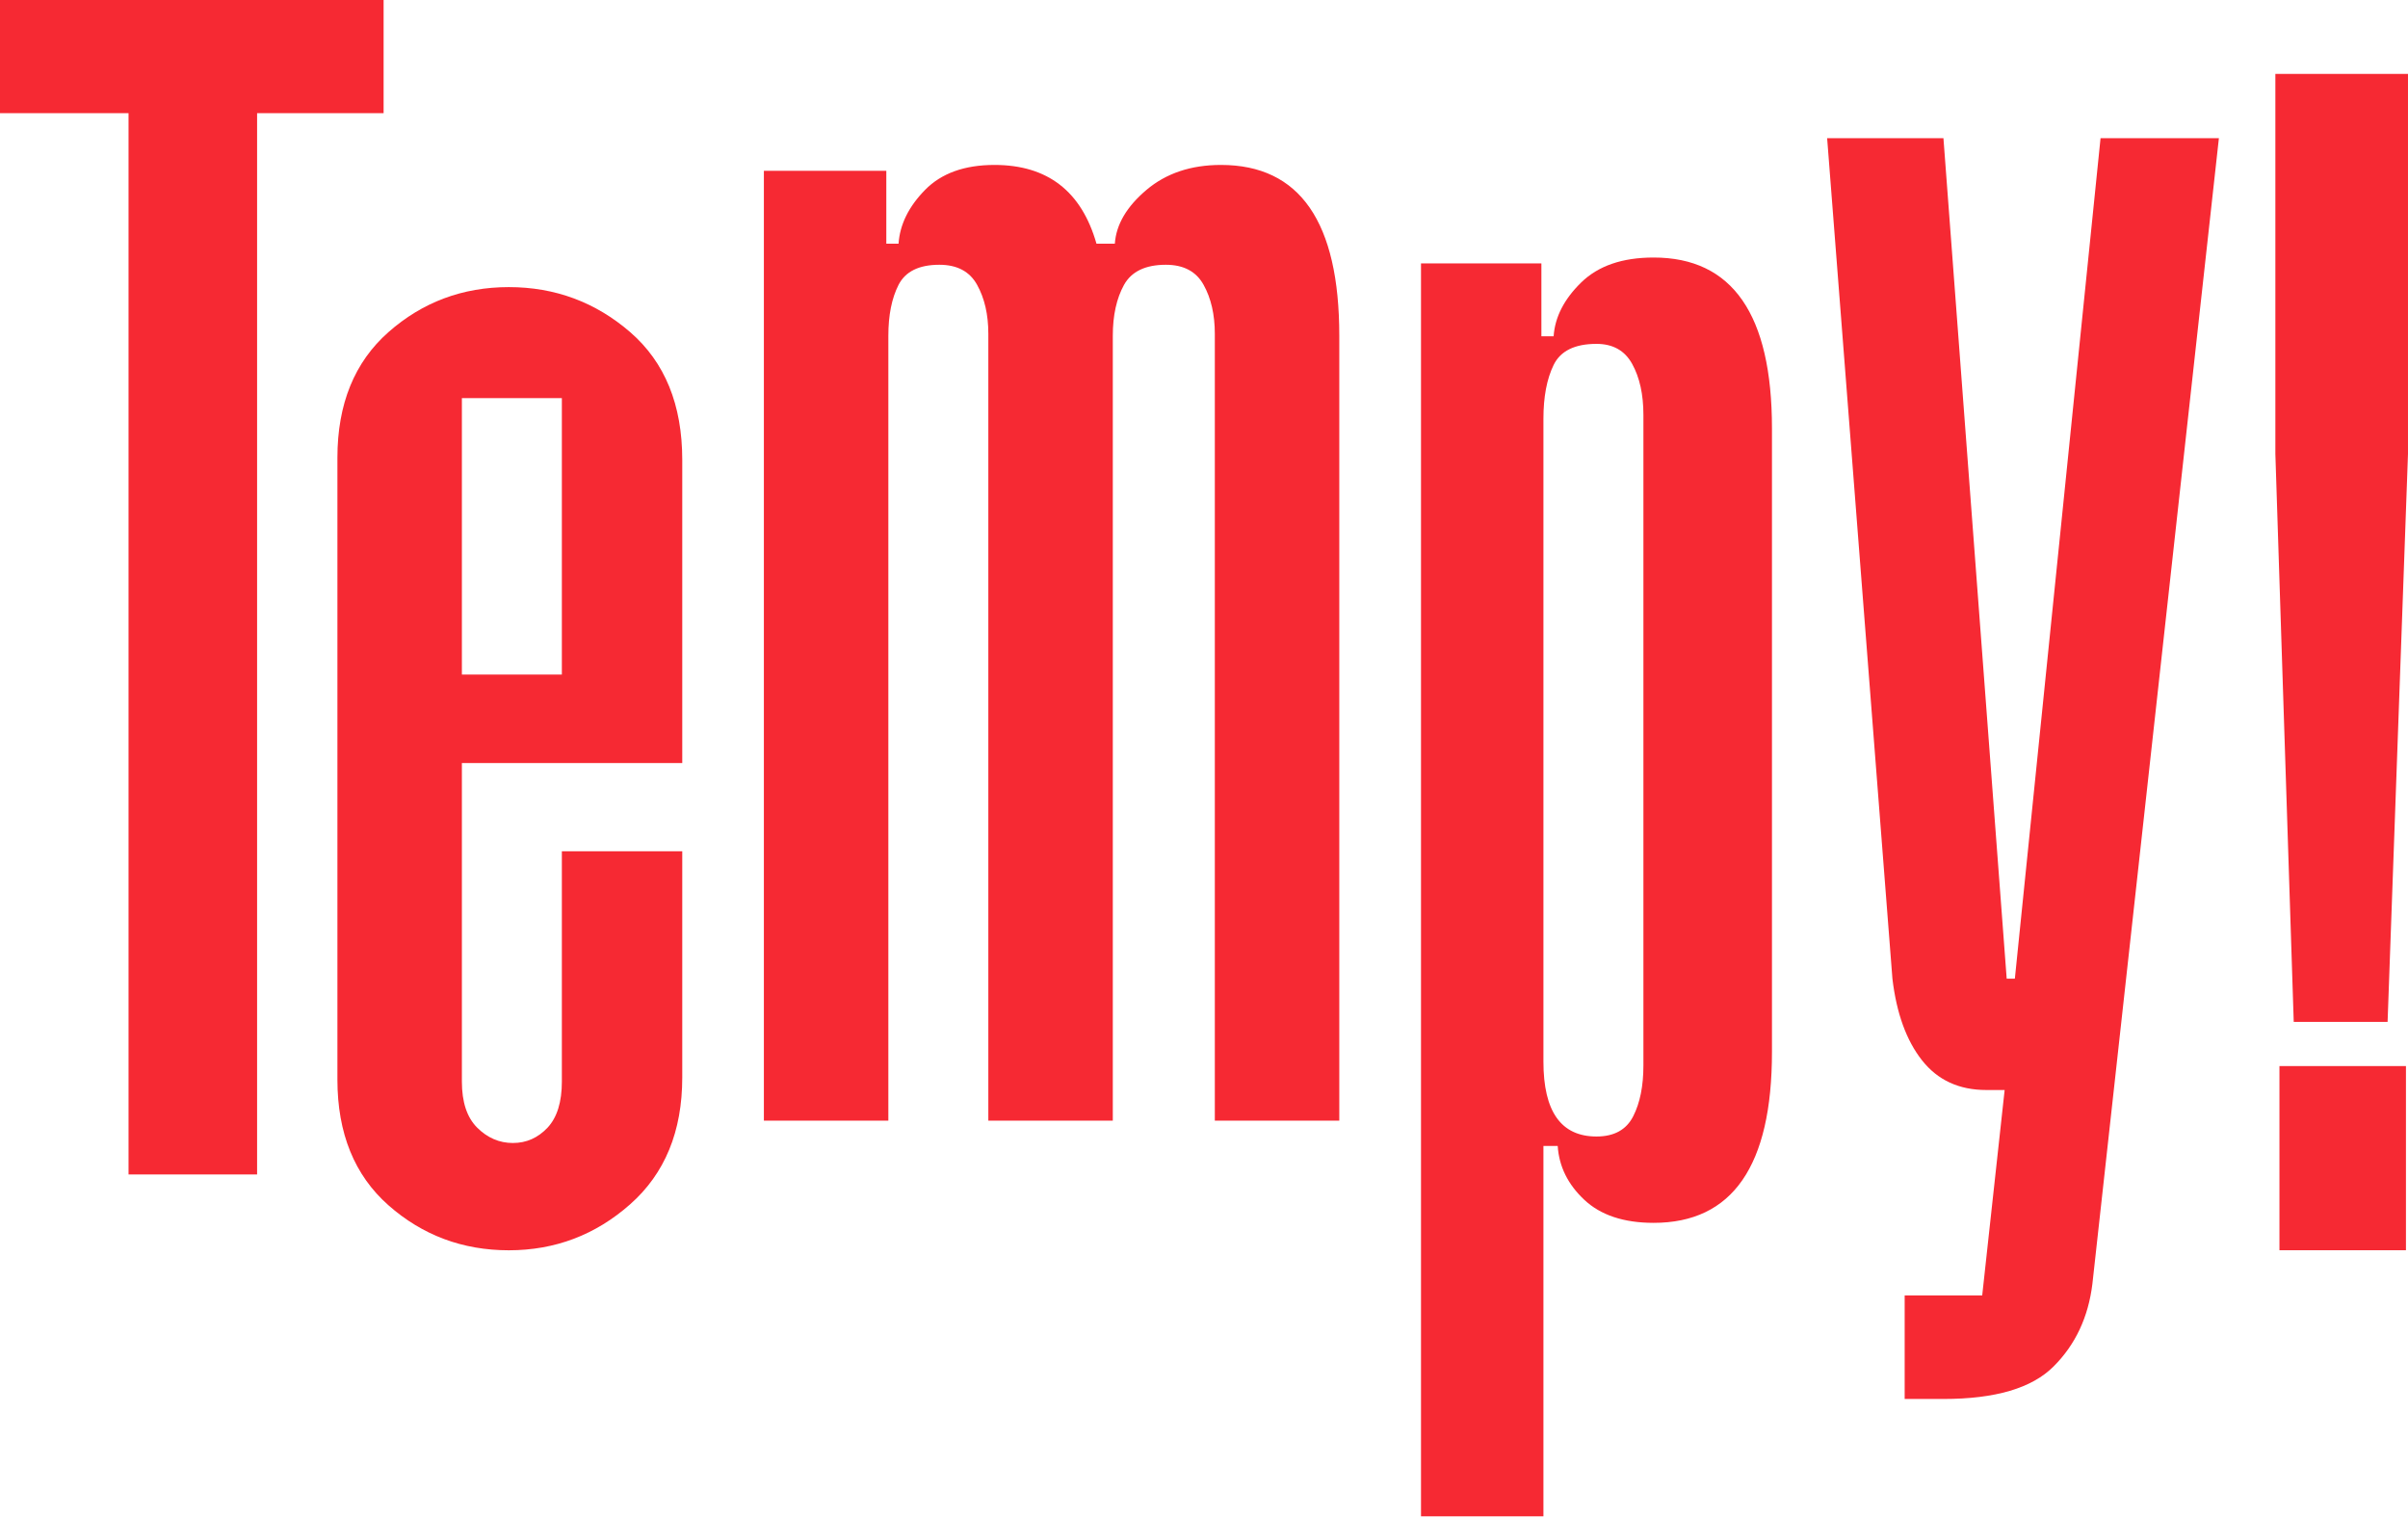
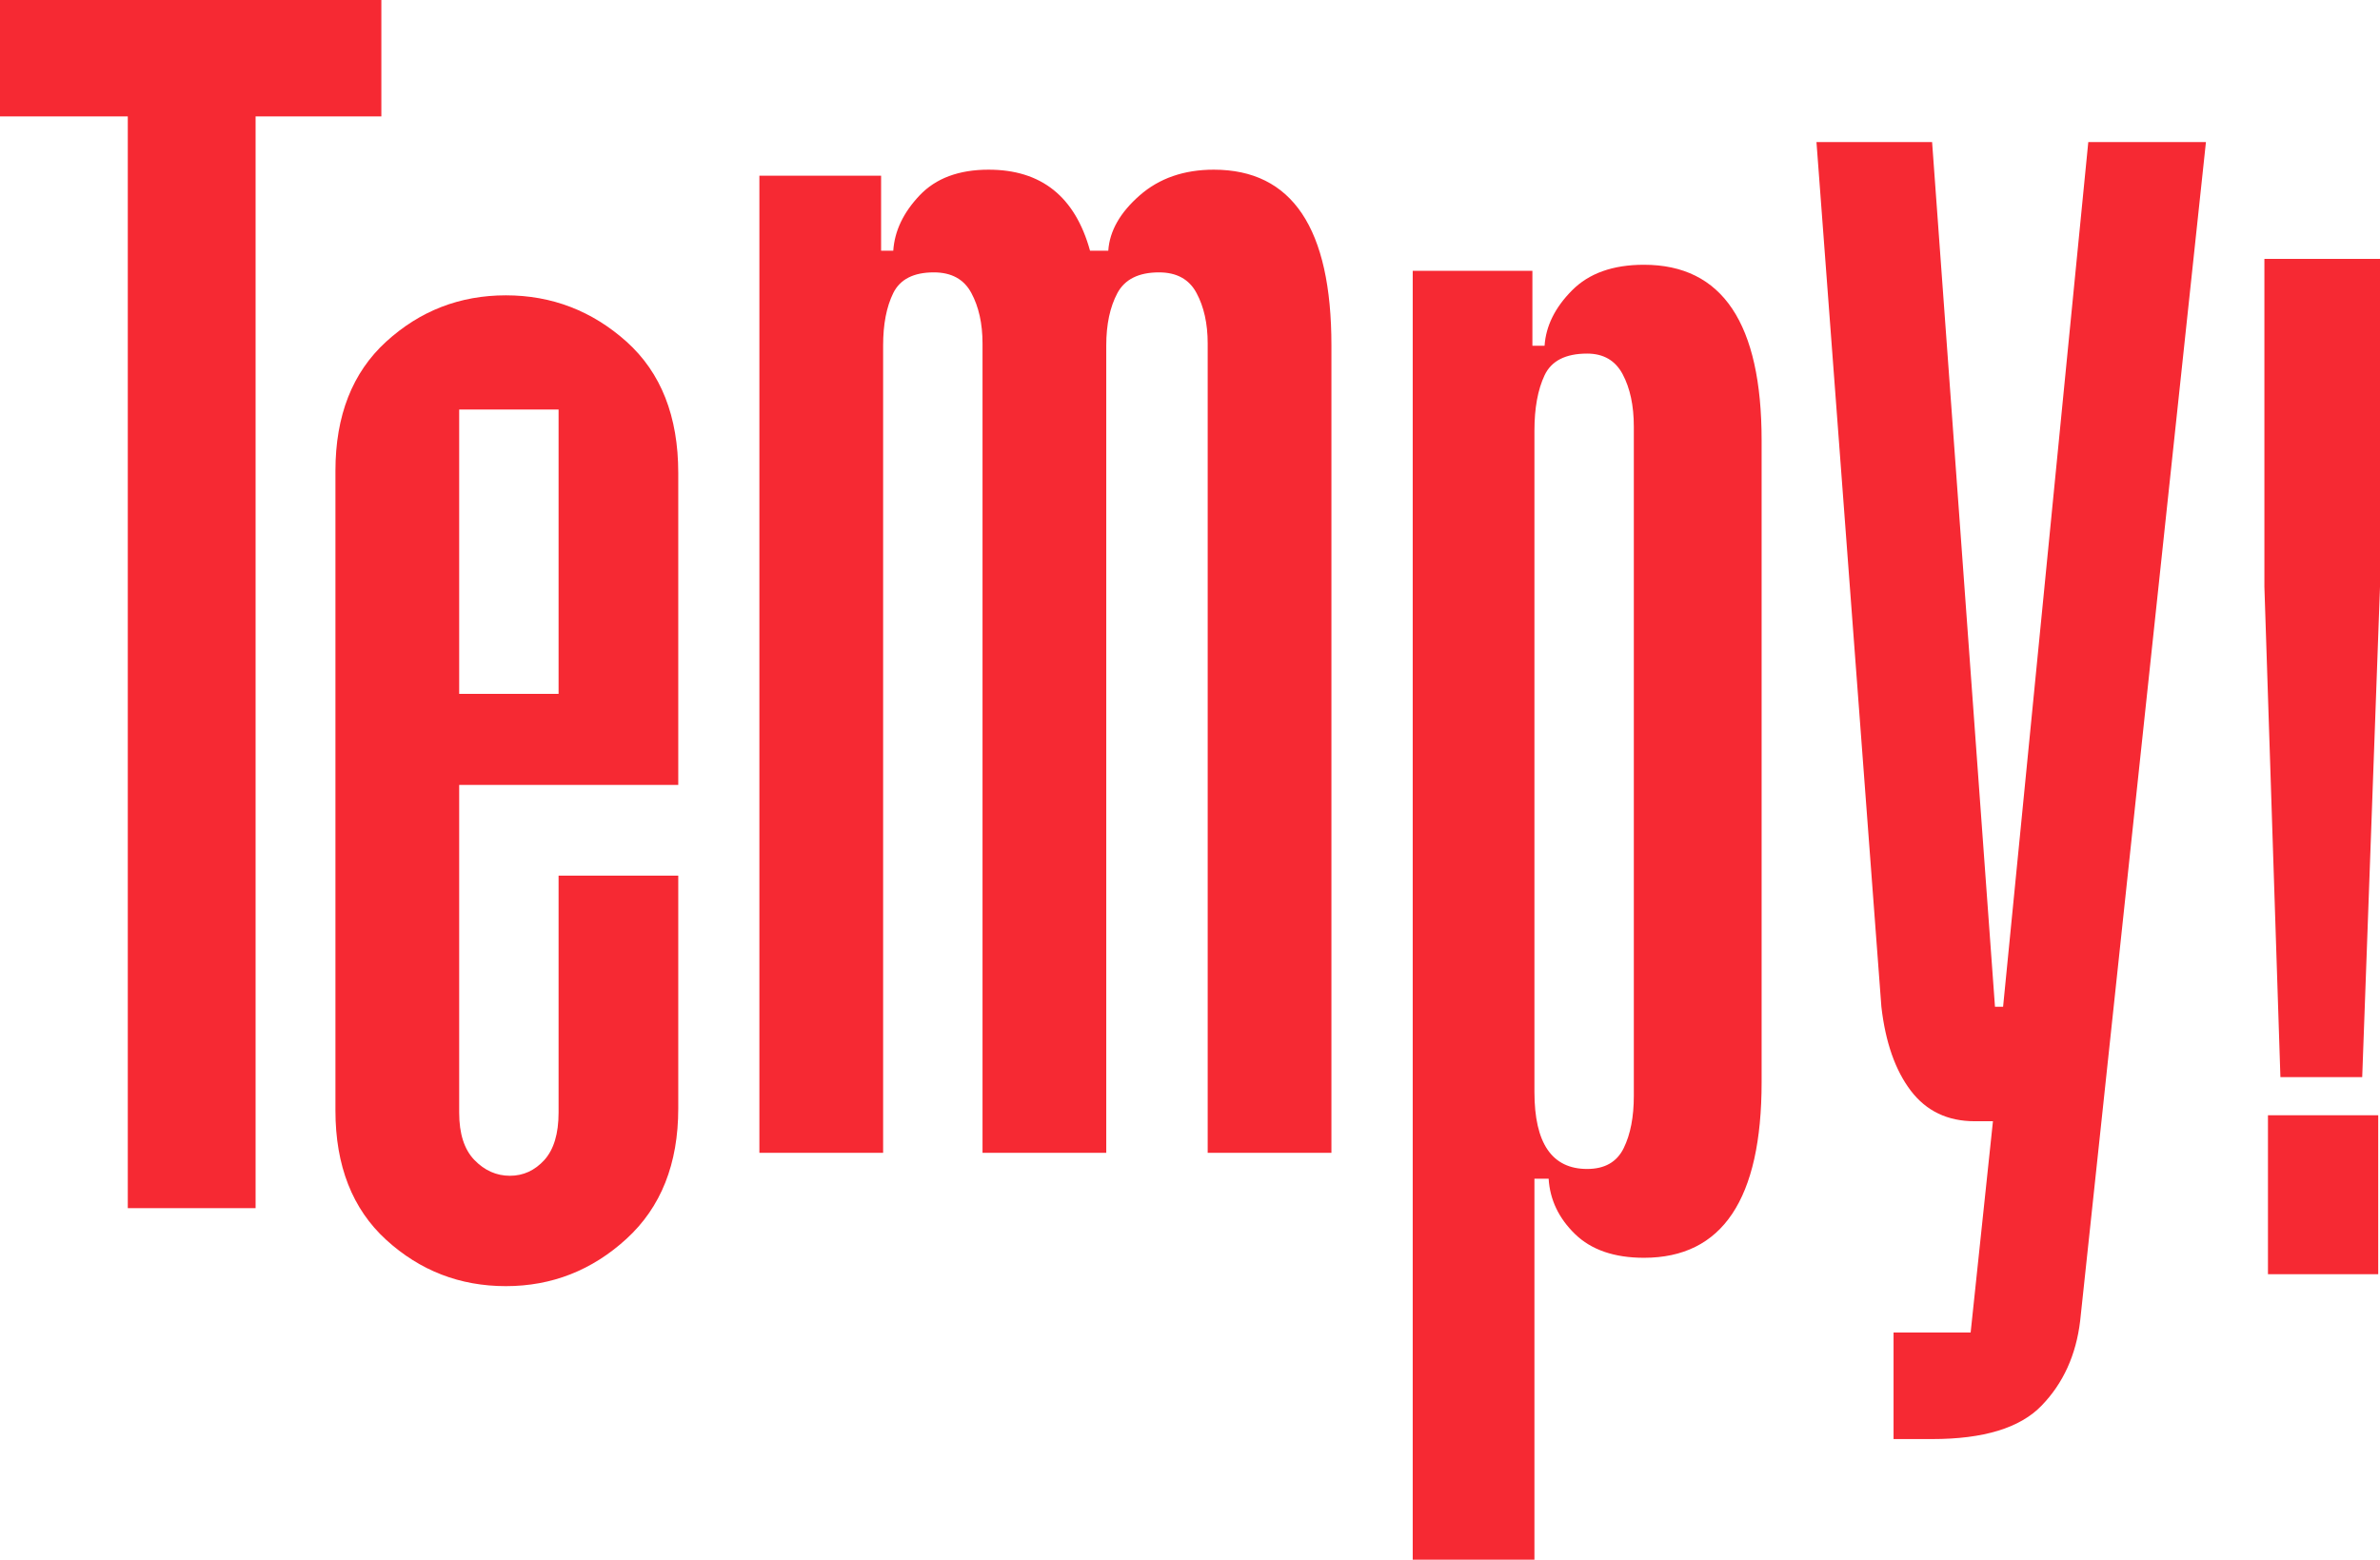
- <svg xmlns="http://www.w3.org/2000/svg" width="357" height="225" viewBox="0 0 357 225" fill="none">
-   <path d="M19.058 16.778H0V0H56.872V16.778H38.116V174.12H19.058V16.778Z" fill="#F62933" />
-   <path d="M101.148 126.181V159.759C101.148 167.734 98.576 173.986 93.433 178.536C88.291 183.087 82.284 185.363 75.434 185.363C68.585 185.363 62.621 183.13 57.586 178.685C52.552 174.241 50.023 168.01 50.023 160.057V67.872C50.023 59.898 52.552 53.688 57.586 49.244C62.621 44.799 68.585 42.566 75.434 42.566C82.284 42.566 88.291 44.799 93.433 49.244C98.576 53.709 101.148 60.004 101.148 68.17V113.125H68.477V160.355C68.477 163.396 69.233 165.671 70.745 167.181C72.258 168.691 74.03 169.456 76.039 169.456C78.049 169.456 79.756 168.691 81.182 167.181C82.586 165.671 83.299 163.396 83.299 160.355V126.203H101.148V126.181ZM83.299 59.026H68.477V100.004H83.299V59.026Z" fill="#F62933" />
-   <path d="M113.25 25.325H131.401V36.128H133.216C133.41 33.278 134.728 30.62 137.148 28.153C139.568 25.686 143.004 24.453 147.434 24.453C155.299 24.453 160.333 28.345 162.559 36.128H165.282C165.476 33.278 167.053 30.62 169.971 28.153C172.888 25.686 176.583 24.453 181.012 24.453C192.702 24.453 198.558 32.895 198.558 49.78V166.143H180.105V49.482C180.105 46.633 179.543 44.209 178.441 42.231C177.339 40.232 175.459 39.254 172.844 39.254C169.819 39.254 167.745 40.253 166.643 42.231C165.541 44.23 164.979 46.739 164.979 49.78V166.143H146.526V49.482C146.526 46.633 145.964 44.209 144.862 42.231C143.76 40.232 141.88 39.254 139.266 39.254C136.241 39.254 134.231 40.253 133.216 42.231C132.2 44.23 131.703 46.739 131.703 49.78V166.143H113.25V25.325Z" fill="#F62933" />
-   <path d="M228.52 39.052V49.854H230.335C230.529 47.005 231.891 44.347 234.419 41.88C236.947 39.413 240.512 38.18 245.158 38.18C256.848 38.18 262.704 46.622 262.704 63.507V155.968C262.704 172.853 256.848 181.295 245.158 181.295C240.728 181.295 237.293 180.147 234.873 177.871C232.453 175.596 231.134 172.938 230.94 169.897H228.822V224.804H210.672V39.052H228.52ZM236.688 168.493C239.302 168.493 241.117 167.494 242.133 165.495C243.148 163.496 243.645 160.987 243.645 157.967V61.508C243.645 58.467 243.084 55.957 241.982 53.959C240.88 51.96 239.108 50.981 236.688 50.981C233.468 50.981 231.351 52.023 230.335 54.107C229.319 56.191 228.822 58.849 228.822 62.082V157.393C228.822 164.793 231.437 168.493 236.688 168.493Z" fill="#F62933" />
-   <path d="M282.378 192.052H293.874L297.201 161.601H294.479C290.438 161.601 287.262 160.133 284.95 157.199C282.637 154.264 281.168 150.224 280.563 145.099L270.883 20.484H288.126L297.504 145.099H298.714L311.419 20.484H328.965L310.209 190.351C309.604 195.285 307.681 199.368 304.461 202.579C301.242 205.811 295.797 207.406 288.126 207.406H282.378V192.052Z" fill="#F62933" />
-   <path d="M337.336 67.289V10.957H356.999V67.289L353.974 151.499H340.059L337.336 67.289ZM337.941 158.049H356.697V185.353H337.941V158.049Z" fill="#F62933" />
+ <svg xmlns="http://www.w3.org/2000/svg" width="357" height="234" viewBox="0 0 357 234" fill="none">
+   <path d="M19.169 17.466H0V0H57.203V17.466H38.339V181.262H19.169V17.466Z" fill="#F62933" />
+   <path d="M101.739 131.353V166.308C101.739 174.61 99.152 181.118 93.98 185.856C88.807 190.593 82.765 192.962 75.875 192.962C68.986 192.962 62.987 190.638 57.923 186.011C52.859 181.384 50.316 174.898 50.316 166.618V70.652C50.316 62.351 52.859 55.886 57.923 51.26C62.987 46.633 68.986 44.309 75.875 44.309C82.765 44.309 88.807 46.633 93.98 51.26C99.152 55.909 101.739 62.461 101.739 70.962V117.761H68.877V166.928C68.877 170.094 69.638 172.463 71.159 174.034C72.68 175.606 74.463 176.403 76.484 176.403C78.505 176.403 80.222 175.606 81.657 174.034C83.069 172.463 83.787 170.094 83.787 166.928V131.375H101.739V131.353ZM83.787 61.443H68.877V104.102H83.787V61.443Z" fill="#F62933" />
+   <path d="M113.908 26.365H132.165V37.611H133.99C134.186 34.644 135.512 31.877 137.946 29.309C140.38 26.741 143.836 25.457 148.291 25.457C156.202 25.457 161.266 29.508 163.505 37.611H166.243C166.439 34.644 168.026 31.877 170.96 29.309C173.894 26.741 177.61 25.457 182.066 25.457C193.824 25.457 199.714 34.246 199.714 51.823V172.959H181.153V51.513C181.153 48.547 180.588 46.023 179.479 43.964C178.371 41.883 176.48 40.865 173.85 40.865C170.807 40.865 168.721 41.905 167.613 43.964C166.504 46.045 165.939 48.657 165.939 51.823V172.959H147.378V51.513C147.378 48.547 146.813 46.023 145.705 43.964C144.596 41.883 142.706 40.865 140.076 40.865C137.033 40.865 135.012 41.905 133.99 43.964C132.969 46.045 132.469 48.657 132.469 51.823V172.959H113.908V26.365Z" fill="#F62933" />
+   <path d="M229.86 40.63V51.876H231.686C231.882 48.91 233.251 46.142 235.794 43.575C238.337 41.007 241.923 39.723 246.595 39.723C258.354 39.723 264.243 48.511 264.243 66.088V162.342C264.243 179.92 258.354 188.708 246.595 188.708C242.14 188.708 238.684 187.513 236.25 185.144C233.816 182.775 232.49 180.008 232.295 176.842H230.165V234.002H211.908V40.63H229.86ZM238.076 175.381C240.706 175.381 242.531 174.341 243.553 172.26C244.574 170.179 245.074 167.567 245.074 164.423V64.007C245.074 60.842 244.509 58.23 243.401 56.149C242.292 54.068 240.51 53.049 238.076 53.049C234.837 53.049 232.708 54.134 231.686 56.304C230.665 58.473 230.165 61.24 230.165 64.605V163.826C230.165 171.529 232.794 175.381 238.076 175.381Z" fill="#F62933" />
+   <path d="M284.033 199.922H295.596L298.943 168.221H296.204C292.14 168.221 288.945 166.693 286.619 163.639C284.294 160.584 282.816 156.377 282.207 151.042L272.471 21.316H289.814L299.247 151.042H300.464L313.243 21.316H330.891L312.026 198.151C311.418 203.287 309.483 207.537 306.245 210.88C303.007 214.245 297.53 215.905 289.814 215.905H284.033V199.922Z" fill="#F62933" />
+   <path d="M339.66 88.044V38.84H357V88.044L354.332 161.6H342.061L339.66 88.044ZM340.194 167.321H356.733V191.17H340.194V167.321Z" fill="#F62933" />
</svg>
